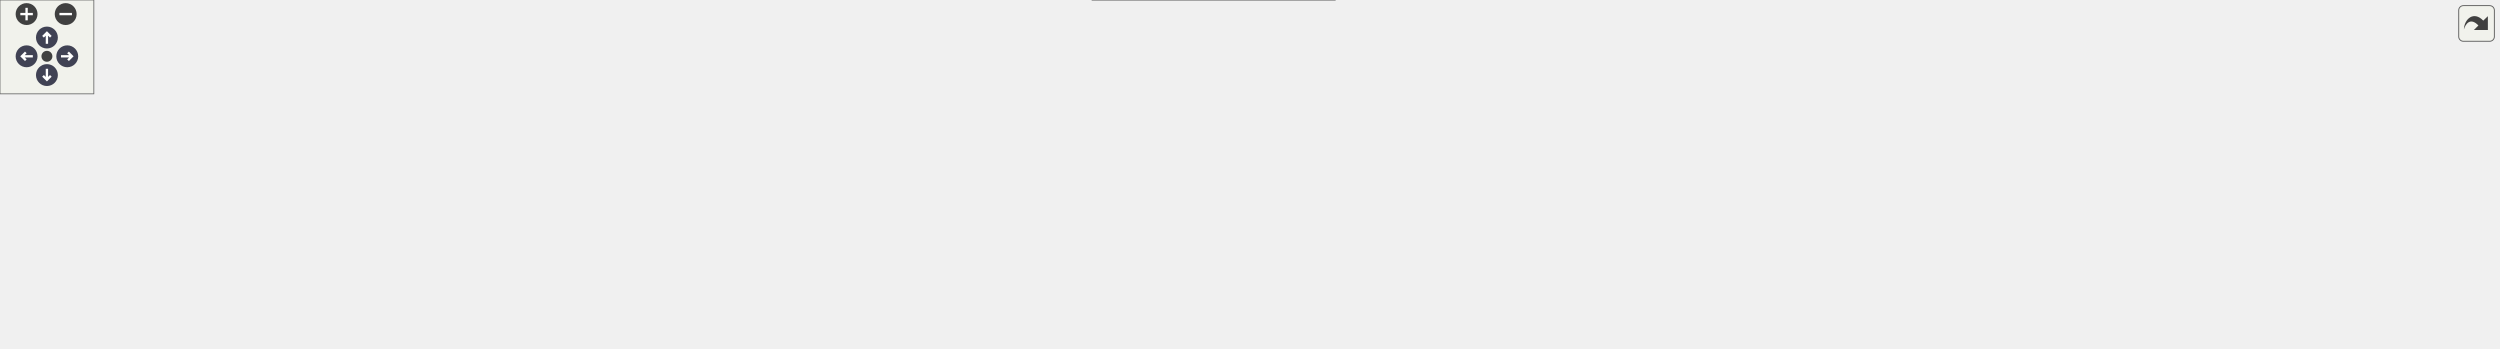
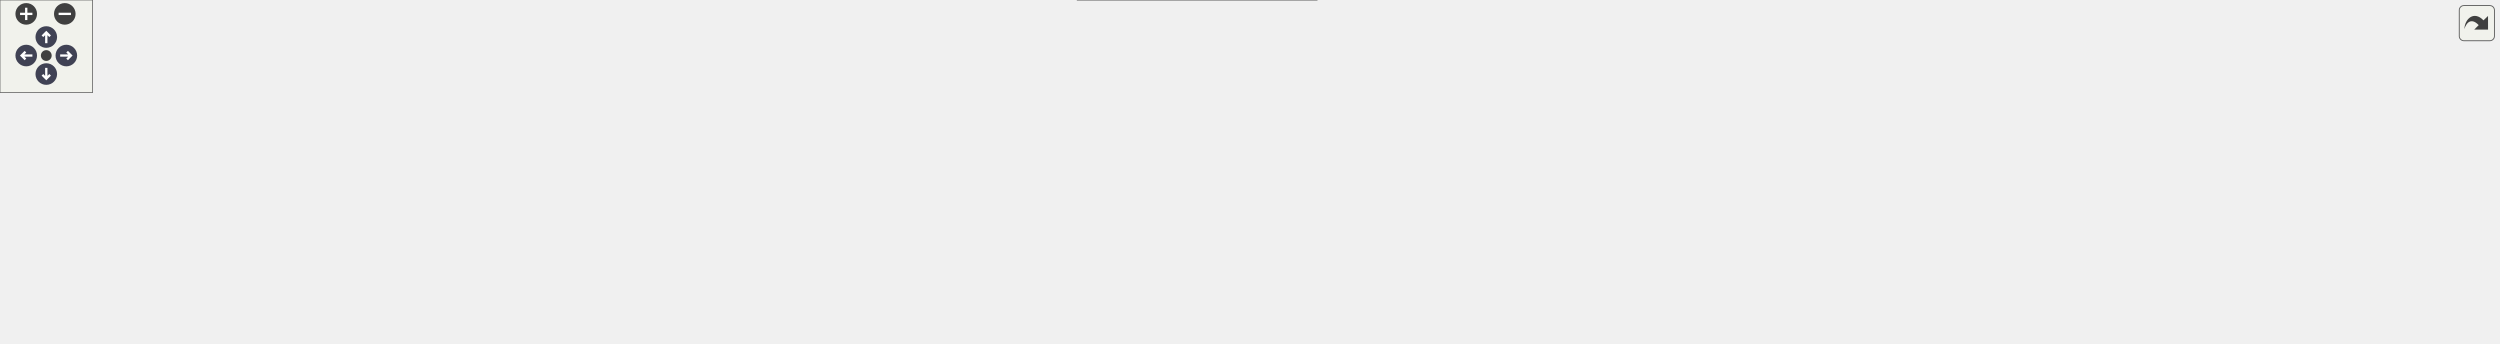
<svg xmlns="http://www.w3.org/2000/svg" xmlns:xlink="http://www.w3.org/1999/xlink" id="main" version="1.1" xml:space="preserve">
  <style type="text/css">
.node, .edge {opacity: 0.7;}
.node.selected, .edge.selected {opacity: 1;}
.edge:hover path { stroke: red; }
.edge:hover polygon { stroke: red; fill: red; }
</style>
  <defs>
    <circle id="rim" cx="0" cy="0" r="7" />
    <circle id="rim2" cx="0" cy="0" r="3.5" />
    <g id="zoomPlus">
      <use xlink:href="#rim" fill="#404040">
        <set attributeName="fill" to="#808080" begin="zoomplus.mouseover" end="zoomplus.mouseout" />
      </use>
      <path d="M-4,0h8M0,-4v8" fill="none" stroke="white" stroke-width="1.5" pointer-events="none" />
    </g>
    <g id="zoomMin">
      <use xlink:href="#rim" fill="#404040">
        <set attributeName="fill" to="#808080" begin="zoomminus.mouseover" end="zoomminus.mouseout" />
      </use>
      <path d="M-4,0h8" fill="none" stroke="white" stroke-width="1.5" pointer-events="none" />
    </g>
    <g id="arrowUp" transform="translate(30 24)">
      <use xlink:href="#rim" />
      <path pointer-events="none" fill="none" stroke="white" stroke-width="1.5" d="M0,-3.0v7 M-2.5,-0.5L0,-3.0L2.5,-0.5" />
    </g>
    <g id="arrowRight" transform="rotate(90) translate(36 -43)">
      <use xlink:href="#rim" />
      <path pointer-events="none" fill="none" stroke="white" stroke-width="1.5" d="M0,-3.0v7 M-2.5,-0.5L0,-3.0L2.5,-0.5" />
    </g>
    <g id="arrowDown" transform="rotate(180) translate(-30 -48)">
      <use xlink:href="#rim" />
      <path pointer-events="none" fill="none" stroke="white" stroke-width="1.5" d="M0,-3.0v7 M-2.5,-0.5L0,-3.0L2.5,-0.5" />
    </g>
    <g id="arrowLeft" transform="rotate(270) translate(-36 17)">
      <use xlink:href="#rim" />
      <path pointer-events="none" fill="none" stroke="white" stroke-width="1.5" d="M0,-3.0v7 M-2.5,-0.5L0,-3.0L2.5,-0.5" />
    </g>
    <g id="resetDef">
      <use xlink:href="#rim2" fill="#404040">
        <set attributeName="fill" to="#808080" begin="reset.mouseover" end="reset.mouseout" />
      </use>
    </g>
  </defs>
  <svg id="graph" class="graph">
    <g id="viewport">
      <g id="Node000001" class="node">
        <g id="a_Node000001">
          <a xlink:title=" ">
            <polygon fill="#999999" stroke="#666666" points="311.5,-162 176.5,-162 176.5,-132 311.5,-132 311.5,-162" />
            <text text-anchor="start" x="184.5" y="-150" font-family="Helvetica,sans-Serif" font-size="10.00">src/platforms/stub</text>
            <text text-anchor="middle" x="244" y="-139" font-family="Helvetica,sans-Serif" font-size="10.00">/core/assertion_stub.cpp</text>
          </a>
        </g>
      </g>
      <g id="Node000002" class="node">
        <g id="a_Node000002">
          <a xlink:title=" ">
            <polygon fill="#e0e0e0" stroke="#999999" points="216,-96 170,-96 170,-77 216,-77 216,-96" />
            <text text-anchor="middle" x="193" y="-84" font-family="Helvetica,sans-Serif" font-size="10.00">cstdio</text>
          </a>
        </g>
      </g>
      <g id="edge1_Node000001_Node000002" class="edge">
        <g id="a_edge1_Node000001_Node000002">
          <a xlink:title=" ">
            <path fill="none" stroke="#63b8ff" d="M231.65,-131.84C224.33,-123.43 215,-112.74 207.35,-103.96" />
            <polygon fill="#63b8ff" stroke="#63b8ff" points="209.85,-101.5 200.64,-96.27 204.58,-106.1 209.85,-101.5" />
          </a>
        </g>
      </g>
      <g id="Node000003" class="node">
        <g id="a_Node000003">
          <a xlink:title=" ">
            <polygon fill="#e0e0e0" stroke="#999999" points="44,-30 0,-30 0,-11 44,-11 44,-30" />
            <text text-anchor="middle" x="22" y="-18" font-family="Helvetica,sans-Serif" font-size="10.00">string</text>
          </a>
        </g>
      </g>
      <g id="edge2_Node000001_Node000003" class="edge">
        <g id="a_edge2_Node000001_Node000003">
          <a xlink:title=" ">
            <path fill="none" stroke="#63b8ff" d="M244.19,-131.93C243.6,-116.24 240.12,-91.21 225,-77 168.08,-23.52 125.42,-70.25 53,-41 49.37,-39.53 45.69,-37.64 42.19,-35.62" />
            <polygon fill="#63b8ff" stroke="#63b8ff" points="43.86,-32.53 33.54,-30.14 40.12,-38.44 43.86,-32.53" />
          </a>
        </g>
      </g>
      <g id="Node000004" class="node">
        <g id="a_Node000004">
          <a xlink:href="../../da/d47/core_8hpp.html" target="_top" xlink:title=" ">
            <polygon fill="white" stroke="#666666" points="588.5,-96 529.5,-96 529.5,-77 588.5,-77 588.5,-96" />
            <text text-anchor="middle" x="559" y="-84" font-family="Helvetica,sans-Serif" font-size="10.00">core.hpp</text>
          </a>
        </g>
      </g>
      <g id="edge3_Node000001_Node000004" class="edge">
        <g id="a_edge3_Node000001_Node000004">
          <a xlink:title=" ">
            <path fill="none" stroke="#63b8ff" d="M311.58,-133.45C374.79,-121.71 467.07,-104.57 519.23,-94.89" />
            <polygon fill="#63b8ff" stroke="#63b8ff" points="519.91,-98.32 529.1,-93.05 518.63,-91.44 519.91,-98.32" />
          </a>
        </g>
      </g>
      <g id="edge12_Node000004_Node000003" class="edge">
        <g id="a_edge12_Node000004_Node000003">
          <a xlink:title=" ">
            <path fill="none" stroke="#63b8ff" d="M529.17,-84.71C434.56,-81.92 142.22,-71.02 53,-41 49.05,-39.67 45.08,-37.74 41.37,-35.6" />
            <polygon fill="#63b8ff" stroke="#63b8ff" points="43.13,-32.57 32.83,-30.1 39.34,-38.46 43.13,-32.57" />
          </a>
        </g>
      </g>
      <g id="Node000005" class="node">
        <g id="a_Node000005">
          <a xlink:title=" ">
            <polygon fill="#e0e0e0" stroke="#999999" points="126,-30 62,-30 62,-11 126,-11 126,-30" />
            <text text-anchor="middle" x="94" y="-18" font-family="Helvetica,sans-Serif" font-size="10.00">algorithm</text>
          </a>
        </g>
      </g>
      <g id="edge4_Node000004_Node000005" class="edge">
        <g id="a_edge4_Node000004_Node000005">
          <a xlink:title=" ">
            <path fill="none" stroke="#63b8ff" d="M529.31,-85.8C459.26,-85.78 278.75,-81.44 135,-41 129.4,-39.43 123.63,-37.14 118.24,-34.68" />
            <polygon fill="#63b8ff" stroke="#63b8ff" points="119.61,-31.46 109.09,-30.19 116.53,-37.74 119.61,-31.46" />
          </a>
        </g>
      </g>
      <g id="Node000006" class="node">
        <g id="a_Node000006">
          <a xlink:title=" ">
            <polygon fill="#e0e0e0" stroke="#999999" points="186,-30 144,-30 144,-11 186,-11 186,-30" />
            <text text-anchor="middle" x="165" y="-18" font-family="Helvetica,sans-Serif" font-size="10.00">array</text>
          </a>
        </g>
      </g>
      <g id="edge5_Node000004_Node000006" class="edge">
        <g id="a_edge5_Node000004_Node000006">
          <a xlink:title=" ">
            <path fill="none" stroke="#63b8ff" d="M529.17,-86.33C465.65,-87.14 313.16,-84 195,-41 191.28,-39.65 187.55,-37.76 184.05,-35.68" />
            <polygon fill="#63b8ff" stroke="#63b8ff" points="185.74,-32.61 175.47,-30 181.88,-38.44 185.74,-32.61" />
          </a>
        </g>
      </g>
      <g id="Node000007" class="node">
        <g id="a_Node000007">
          <a xlink:title=" ">
            <polygon fill="#e0e0e0" stroke="#999999" points="263.5,-30 204.5,-30 204.5,-11 263.5,-11 263.5,-30" />
            <text text-anchor="middle" x="234" y="-18" font-family="Helvetica,sans-Serif" font-size="10.00">compare</text>
          </a>
        </g>
      </g>
      <g id="edge6_Node000004_Node000007" class="edge">
        <g id="a_edge6_Node000004_Node000007">
          <a xlink:title=" ">
            <path fill="none" stroke="#63b8ff" d="M529.49,-83.91C476.84,-80.43 363.71,-69.96 273,-41 267.81,-39.34 262.47,-37.08 257.45,-34.68" />
            <polygon fill="#63b8ff" stroke="#63b8ff" points="258.86,-31.47 248.36,-30.02 255.67,-37.7 258.86,-31.47" />
          </a>
        </g>
      </g>
      <g id="Node000008" class="node">
        <g id="a_Node000008">
          <a xlink:title=" ">
            <polygon fill="#e0e0e0" stroke="#999999" points="342,-30 282,-30 282,-11 342,-11 342,-30" />
            <text text-anchor="middle" x="312" y="-18" font-family="Helvetica,sans-Serif" font-size="10.00">concepts</text>
          </a>
        </g>
      </g>
      <g id="edge7_Node000004_Node000008" class="edge">
        <g id="a_edge7_Node000004_Node000008">
          <a xlink:title=" ">
            <path fill="none" stroke="#63b8ff" d="M529.42,-81.58C488.5,-75.62 412.68,-62.63 351,-41 345.95,-39.23 340.72,-36.95 335.78,-34.58" />
            <polygon fill="#63b8ff" stroke="#63b8ff" points="337.3,-31.42 326.8,-30.01 334.13,-37.66 337.3,-31.42" />
          </a>
        </g>
      </g>
      <g id="Node000009" class="node">
        <g id="a_Node000009">
          <a xlink:title=" ">
            <polygon fill="#e0e0e0" stroke="#999999" points="413.5,-30 360.5,-30 360.5,-11 413.5,-11 413.5,-30" />
            <text text-anchor="middle" x="387" y="-18" font-family="Helvetica,sans-Serif" font-size="10.00">cstddef</text>
          </a>
        </g>
      </g>
      <g id="edge8_Node000004_Node000009" class="edge">
        <g id="a_edge8_Node000004_Node000009">
          <a xlink:title=" ">
            <path fill="none" stroke="#63b8ff" d="M529.25,-77.45C501.31,-69.49 458.6,-56.32 423,-41 418.89,-39.23 414.62,-37.15 410.52,-35.02" />
            <polygon fill="#63b8ff" stroke="#63b8ff" points="411.87,-31.77 401.42,-30.08 408.54,-37.93 411.87,-31.77" />
          </a>
        </g>
      </g>
      <g id="Node000010" class="node">
        <g id="a_Node000010">
          <a xlink:title=" ">
            <polygon fill="#e0e0e0" stroke="#999999" points="482,-30 432,-30 432,-11 482,-11 482,-30" />
            <text text-anchor="middle" x="457" y="-18" font-family="Helvetica,sans-Serif" font-size="10.00">cstdint</text>
          </a>
        </g>
      </g>
      <g id="edge9_Node000004_Node000010" class="edge">
        <g id="a_edge9_Node000004_Node000010">
          <a xlink:title=" ">
            <path fill="none" stroke="#63b8ff" d="M545.24,-76.87C528.36,-66.28 499.51,-48.17 479.41,-35.56" />
            <polygon fill="#63b8ff" stroke="#63b8ff" points="481.19,-32.55 470.86,-30.2 477.47,-38.48 481.19,-32.55" />
          </a>
        </g>
      </g>
      <g id="Node000011" class="node">
        <g id="a_Node000011">
          <a xlink:title=" ">
            <polygon fill="#e0e0e0" stroke="#999999" points="550,-30 500,-30 500,-11 550,-11 550,-30" />
            <text text-anchor="middle" x="525" y="-18" font-family="Helvetica,sans-Serif" font-size="10.00">cstring</text>
          </a>
        </g>
      </g>
      <g id="edge10_Node000004_Node000011" class="edge">
        <g id="a_edge10_Node000004_Node000011">
          <a xlink:title=" ">
            <path fill="none" stroke="#63b8ff" d="M554.41,-76.87C549.32,-67.28 540.96,-51.55 534.46,-39.3" />
            <polygon fill="#63b8ff" stroke="#63b8ff" points="537.51,-37.59 529.73,-30.41 531.33,-40.88 537.51,-37.59" />
          </a>
        </g>
      </g>
      <g id="Node000012" class="node">
        <g id="a_Node000012">
          <a xlink:title=" ">
            <polygon fill="#e0e0e0" stroke="#999999" points="617.5,-30 568.5,-30 568.5,-11 617.5,-11 617.5,-30" />
            <text text-anchor="middle" x="593" y="-18" font-family="Helvetica,sans-Serif" font-size="10.00">cuchar</text>
          </a>
        </g>
      </g>
      <g id="edge11_Node000004_Node000012" class="edge">
        <g id="a_edge11_Node000004_Node000012">
          <a xlink:title=" ">
            <path fill="none" stroke="#63b8ff" d="M563.59,-76.87C568.68,-67.28 577.04,-51.55 583.54,-39.3" />
            <polygon fill="#63b8ff" stroke="#63b8ff" points="586.67,-40.88 588.27,-30.41 580.49,-37.59 586.67,-40.88" />
          </a>
        </g>
      </g>
      <g id="Node000013" class="node">
        <g id="a_Node000013">
          <a xlink:title=" ">
            <polygon fill="#e0e0e0" stroke="#999999" points="680.5,-30 635.5,-30 635.5,-11 680.5,-11 680.5,-30" />
            <text text-anchor="middle" x="658" y="-18" font-family="Helvetica,sans-Serif" font-size="10.00">utility</text>
          </a>
        </g>
      </g>
      <g id="edge13_Node000004_Node000013" class="edge">
        <g id="a_edge13_Node000004_Node000013">
          <a xlink:title=" ">
            <path fill="none" stroke="#63b8ff" d="M572.35,-76.87C588.66,-66.32 616.49,-48.34 635.99,-35.73" />
            <polygon fill="#63b8ff" stroke="#63b8ff" points="638.05,-38.57 644.54,-30.2 634.25,-32.69 638.05,-38.57" />
          </a>
        </g>
      </g>
      <g id="Node000014" class="node">
        <g id="a_Node000014">
          <a xlink:href="../../dd/d9e/linux_2platform__config_8hpp.html" target="_top" xlink:title="additional linux platform header">
            <polygon fill="white" stroke="#666666" points="853.5,-41 698.5,-41 698.5,0 853.5,0 853.5,-41" />
            <text text-anchor="start" x="706.5" y="-29" font-family="Helvetica,sans-Serif" font-size="10.00">/home/runner/work/toygine2</text>
            <text text-anchor="start" x="706.5" y="-18" font-family="Helvetica,sans-Serif" font-size="10.00">/toygine2/src/platforms</text>
            <text text-anchor="middle" x="776" y="-7" font-family="Helvetica,sans-Serif" font-size="10.00">/linux/platform_config.hpp</text>
          </a>
        </g>
      </g>
      <g id="edge14_Node000004_Node000014" class="edge">
        <g id="a_edge14_Node000004_Node000014">
          <a xlink:title=" ">
            <path fill="none" stroke="#63b8ff" d="M588.27,-76.87C616.85,-68.44 661.56,-55.25 700.18,-43.86" />
            <polygon fill="#63b8ff" stroke="#63b8ff" points="701.25,-47.19 709.85,-41.01 699.27,-40.48 701.25,-47.19" />
          </a>
        </g>
      </g>
      <g id="Node000015" class="node">
        <g id="a_Node000015">
          <a xlink:href="../../d4/dc0/constexpr__utils_8hpp.html" target="_top" xlink:title="Constexpr utility functions for compile-time operations.">
            <polygon fill="white" stroke="#666666" points="1008,-30 872,-30 872,-11 1008,-11 1008,-30" />
            <text text-anchor="middle" x="940" y="-18" font-family="Helvetica,sans-Serif" font-size="10.00">core/constexpr_utils.hpp</text>
          </a>
        </g>
      </g>
      <g id="edge15_Node000004_Node000015" class="edge">
        <g id="a_edge15_Node000004_Node000015">
          <a xlink:title=" ">
            <path fill="none" stroke="#63b8ff" d="M588.52,-82.2C643.04,-75.88 763.08,-60.91 863,-41 874.92,-38.62 887.77,-35.57 899.49,-32.59" />
            <polygon fill="#63b8ff" stroke="#63b8ff" points="900.64,-35.91 909.44,-30.01 898.88,-29.13 900.64,-35.91" />
          </a>
        </g>
      </g>
      <g id="Node000016" class="node">
        <g id="a_Node000016">
-           <a xlink:href="../../d0/d46/fix__string_8hpp.html" target="_top" xlink:title="Template string class with fixed-size character buffer.">
-             <polygon fill="white" stroke="#666666" points="1133.5,-30 1026.5,-30 1026.5,-11 1133.5,-11 1133.5,-30" />
-             <text text-anchor="middle" x="1080" y="-18" font-family="Helvetica,sans-Serif" font-size="10.00">core/fix_string.hpp</text>
+           <a xlink:href="../../d7/d7f/fixed__string_8hpp.html" target="_top" xlink:title="Template string class with fixed-size character buffer.">
+             <polygon fill="white" stroke="#666666" points="1144,-30 1026,-30 1026,-11 1144,-11 1144,-30" />
+             <text text-anchor="middle" x="1085" y="-18" font-family="Helvetica,sans-Serif" font-size="10.00">core/fixed_string.hpp</text>
          </a>
        </g>
      </g>
      <g id="edge16_Node000004_Node000016" class="edge">
        <g id="a_edge16_Node000004_Node000016">
          <a xlink:title=" ">
-             <path fill="none" stroke="#63b8ff" d="M588.51,-84.71C661.74,-82.29 857.42,-73.1 1017,-41 1026.83,-39.02 1037.31,-36.12 1046.84,-33.15" />
-             <polygon fill="#63b8ff" stroke="#63b8ff" points="1047.92,-36.47 1056.36,-30.07 1045.77,-29.81 1047.92,-36.47" />
+             <path fill="none" stroke="#63b8ff" d="M588.74,-84.49C662.08,-81.59 857.29,-71.39 1017,-41 1027.79,-38.95 1039.34,-35.95 1049.8,-32.92" />
+             <polygon fill="#63b8ff" stroke="#63b8ff" points="1050.86,-36.25 1059.43,-30.03 1048.85,-29.55 1050.86,-36.25" />
          </a>
        </g>
      </g>
      <g id="Node000017" class="node">
        <g id="a_Node000017">
          <a xlink:href="../../df/d93/utils_8hpp.html" target="_top" xlink:title="Core utility functions for string manipulation, encoding conversion, and number formatting.">
-             <polygon fill="white" stroke="#666666" points="1234.5,-30 1151.5,-30 1151.5,-11 1234.5,-11 1234.5,-30" />
-             <text text-anchor="middle" x="1193" y="-18" font-family="Helvetica,sans-Serif" font-size="10.00">core/utils.hpp</text>
+             <polygon fill="white" stroke="#666666" points="1245.5,-30 1162.5,-30 1162.5,-11 1245.5,-11 1245.5,-30" />
+             <text text-anchor="middle" x="1204" y="-18" font-family="Helvetica,sans-Serif" font-size="10.00">core/utils.hpp</text>
          </a>
        </g>
      </g>
      <g id="edge17_Node000004_Node000017" class="edge">
        <g id="a_edge17_Node000004_Node000017">
          <a xlink:title=" ">
-             <path fill="none" stroke="#63b8ff" d="M588.75,-84.39C692.2,-80.37 1035.68,-65.45 1143,-41 1150.49,-39.29 1158.35,-36.66 1165.56,-33.88" />
-             <polygon fill="#63b8ff" stroke="#63b8ff" points="1166.96,-37.09 1174.89,-30.06 1164.31,-30.61 1166.96,-37.09" />
+             <path fill="none" stroke="#63b8ff" d="M588.53,-84.42C692.84,-80.43 1043.5,-65.49 1153,-41 1160.63,-39.29 1168.64,-36.66 1175.99,-33.88" />
+             <polygon fill="#63b8ff" stroke="#63b8ff" points="1177.53,-37.03 1185.51,-30.06 1174.93,-30.53 1177.53,-37.03" />
          </a>
        </g>
      </g>
      <g id="Node000018" class="node">
        <g id="a_Node000018">
          <a xlink:href="../../dc/d28/constexpr__utils_8inl.html" target="_top" xlink:title="Inline implementations for constexpr utility functions.">
-             <polygon fill="white" stroke="#666666" points="1383,-30 1253,-30 1253,-11 1383,-11 1383,-30" />
-             <text text-anchor="middle" x="1318" y="-18" font-family="Helvetica,sans-Serif" font-size="10.00">core/constexpr_utils.inl</text>
+             <polygon fill="white" stroke="#666666" points="1394,-30 1264,-30 1264,-11 1394,-11 1394,-30" />
+             <text text-anchor="middle" x="1329" y="-18" font-family="Helvetica,sans-Serif" font-size="10.00">core/constexpr_utils.inl</text>
          </a>
        </g>
      </g>
      <g id="edge18_Node000004_Node000018" class="edge">
        <g id="a_edge18_Node000004_Node000018">
          <a xlink:title=" ">
-             <path fill="none" stroke="#63b8ff" d="M588.6,-85.61C684.18,-85.52 992.86,-81.85 1244,-41 1256.07,-39.04 1269.03,-35.96 1280.67,-32.83" />
-             <polygon fill="#63b8ff" stroke="#63b8ff" points="1281.82,-36.15 1290.51,-30.1 1279.94,-29.41 1281.82,-36.15" />
+             <path fill="none" stroke="#63b8ff" d="M588.74,-85.65C685.45,-85.7 999.53,-82.43 1255,-41 1267.17,-39.03 1280.24,-35.92 1291.97,-32.76" />
+             <polygon fill="#63b8ff" stroke="#63b8ff" points="1293.17,-36.06 1301.86,-30 1291.29,-29.32 1293.17,-36.06" />
          </a>
        </g>
      </g>
      <g id="Node000019" class="node">
        <g id="a_Node000019">
-           <a xlink:href="../../db/d84/fix__string_8inl.html" target="_top" xlink:title="Inline implementations for FixString template class.">
-             <polygon fill="white" stroke="#666666" points="1502.5,-30 1401.5,-30 1401.5,-11 1502.5,-11 1502.5,-30" />
-             <text text-anchor="middle" x="1452" y="-18" font-family="Helvetica,sans-Serif" font-size="10.00">core/fix_string.inl</text>
+           <a xlink:href="../../d7/d40/fixed__string_8inl.html" target="_top" xlink:title="Inline implementations for FixedString template class.">
+             <polygon fill="white" stroke="#666666" points="1524,-30 1412,-30 1412,-11 1524,-11 1524,-30" />
+             <text text-anchor="middle" x="1468" y="-18" font-family="Helvetica,sans-Serif" font-size="10.00">core/fixed_string.inl</text>
          </a>
        </g>
      </g>
      <g id="edge19_Node000004_Node000019" class="edge">
        <g id="a_edge19_Node000004_Node000019">
          <a xlink:title=" ">
-             <path fill="none" stroke="#63b8ff" d="M588.61,-84.95C717.83,-82.4 1233.06,-70.55 1392,-41 1401.57,-39.22 1411.72,-36.33 1420.91,-33.31" />
-             <polygon fill="#63b8ff" stroke="#63b8ff" points="1422.1,-36.6 1430.41,-30.03 1419.82,-29.98 1422.1,-36.6" />
+             <path fill="none" stroke="#63b8ff" d="M588.54,-84.89C718.68,-82.05 1241.45,-69.08 1403,-41 1413.53,-39.17 1424.77,-36.19 1434.88,-33.1" />
+             <polygon fill="#63b8ff" stroke="#63b8ff" points="1436.09,-36.39 1444.55,-30.01 1433.96,-29.72 1436.09,-36.39" />
          </a>
        </g>
      </g>
      <g id="Node000020" class="node">
        <g id="a_Node000020">
          <a xlink:href="../../df/d7d/utils_8inl.html" target="_top" xlink:title="Inline implementations of core utility functions for string manipulation and encoding conversion.">
-             <polygon fill="white" stroke="#666666" points="1597.5,-30 1520.5,-30 1520.5,-11 1597.5,-11 1597.5,-30" />
-             <text text-anchor="middle" x="1559" y="-18" font-family="Helvetica,sans-Serif" font-size="10.00">core/utils.inl</text>
+             <polygon fill="white" stroke="#666666" points="1619.5,-30 1542.5,-30 1542.5,-11 1619.5,-11 1619.5,-30" />
+             <text text-anchor="middle" x="1581" y="-18" font-family="Helvetica,sans-Serif" font-size="10.00">core/utils.inl</text>
          </a>
        </g>
      </g>
      <g id="edge20_Node000004_Node000020" class="edge">
        <g id="a_edge20_Node000004_Node000020">
          <a xlink:title=" ">
-             <path fill="none" stroke="#63b8ff" d="M588.6,-85.49C729.13,-85.24 1329.75,-81.75 1512,-41 1519.07,-39.42 1526.43,-36.85 1533.17,-34.09" />
-             <polygon fill="#63b8ff" stroke="#63b8ff" points="1534.74,-37.22 1542.49,-30 1531.93,-30.81 1534.74,-37.22" />
+             <path fill="none" stroke="#63b8ff" d="M588.77,-85.5C731.48,-85.27 1346.36,-81.91 1533,-41 1540.2,-39.42 1547.71,-36.85 1554.6,-34.09" />
+             <polygon fill="#63b8ff" stroke="#63b8ff" points="1556.32,-37.16 1564.12,-30 1553.55,-30.73 1556.32,-37.16" />
          </a>
        </g>
      </g>
    </g>
  </svg>
  <g id="navigator" transform="translate(0 0)" fill="#404254">
    <rect fill="#f2f5e9" fill-opacity="0.5" stroke="#606060" stroke-width=".5" x="0" y="0" width="60" height="60" />
    <use id="zoomplus" xlink:href="#zoomPlus" x="17" y="9" />
    <use id="zoomminus" xlink:href="#zoomMin" x="42" y="9" />
    <use id="reset" xlink:href="#resetDef" x="30" y="36" />
    <use id="arrowup" xlink:href="#arrowUp" x="0" y="0" />
    <use id="arrowright" xlink:href="#arrowRight" x="0" y="0" />
    <use id="arrowdown" xlink:href="#arrowDown" x="0" y="0" />
    <use id="arrowleft" xlink:href="#arrowLeft" x="0" y="0" />
  </g>
  <svg viewBox="0 0 15 15" width="100%" height="30px" preserveAspectRatio="xMaxYMin meet">
    <g id="arrow_out" transform="scale(0.3 0.3)">
      <a xlink:href="assertion__stub_8cpp__incl_org.svg" target="_base">
        <rect id="button" ry="5" rx="5" y="6" x="6" height="38" width="38" fill="#f2f5e9" fill-opacity="0.5" stroke="#606060" stroke-width="1.0" />
        <path id="arrow" d="M 11.5,31.437 C 11.94,20.098 22.043,11.323 32.159,21.979 L 37.069,17.246 C 37.069,17.246 37.088,32 37.088,32 L 22.16,31.978 C 22.16,31.978 26.998,27.14 26.998,27.14 C 18.529,18.264 13.292,25.23 11.5,31.437 z" style="fill:#404040;" />
      </a>
    </g>
  </svg>
  <style type="text/css">

[data-mouse-over-selected='false'] { opacity: 0.7; }
[data-mouse-over-selected='true']  { opacity: 1.0; }

</style>
</svg>
